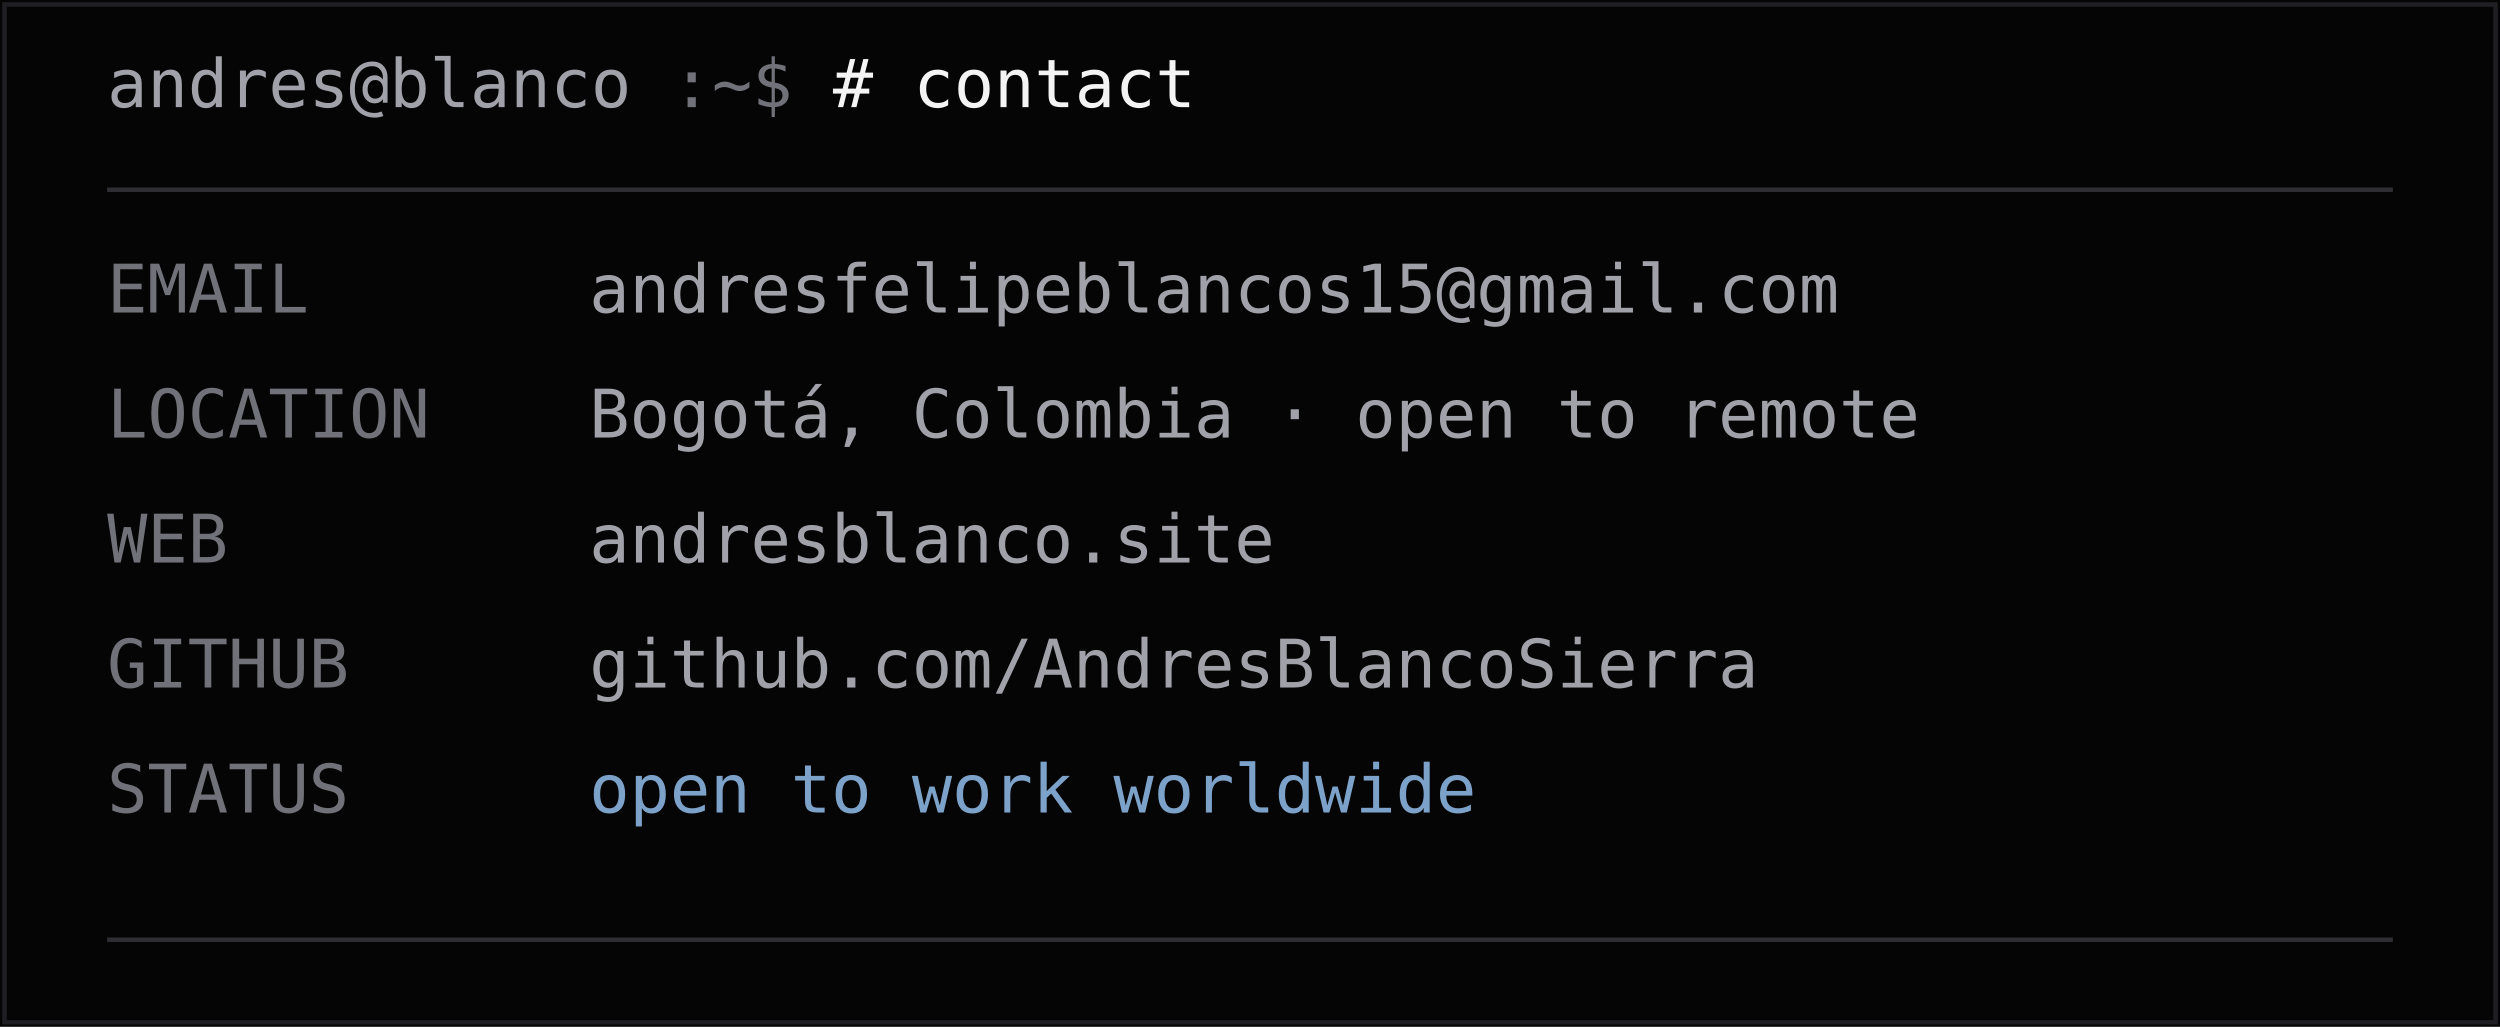
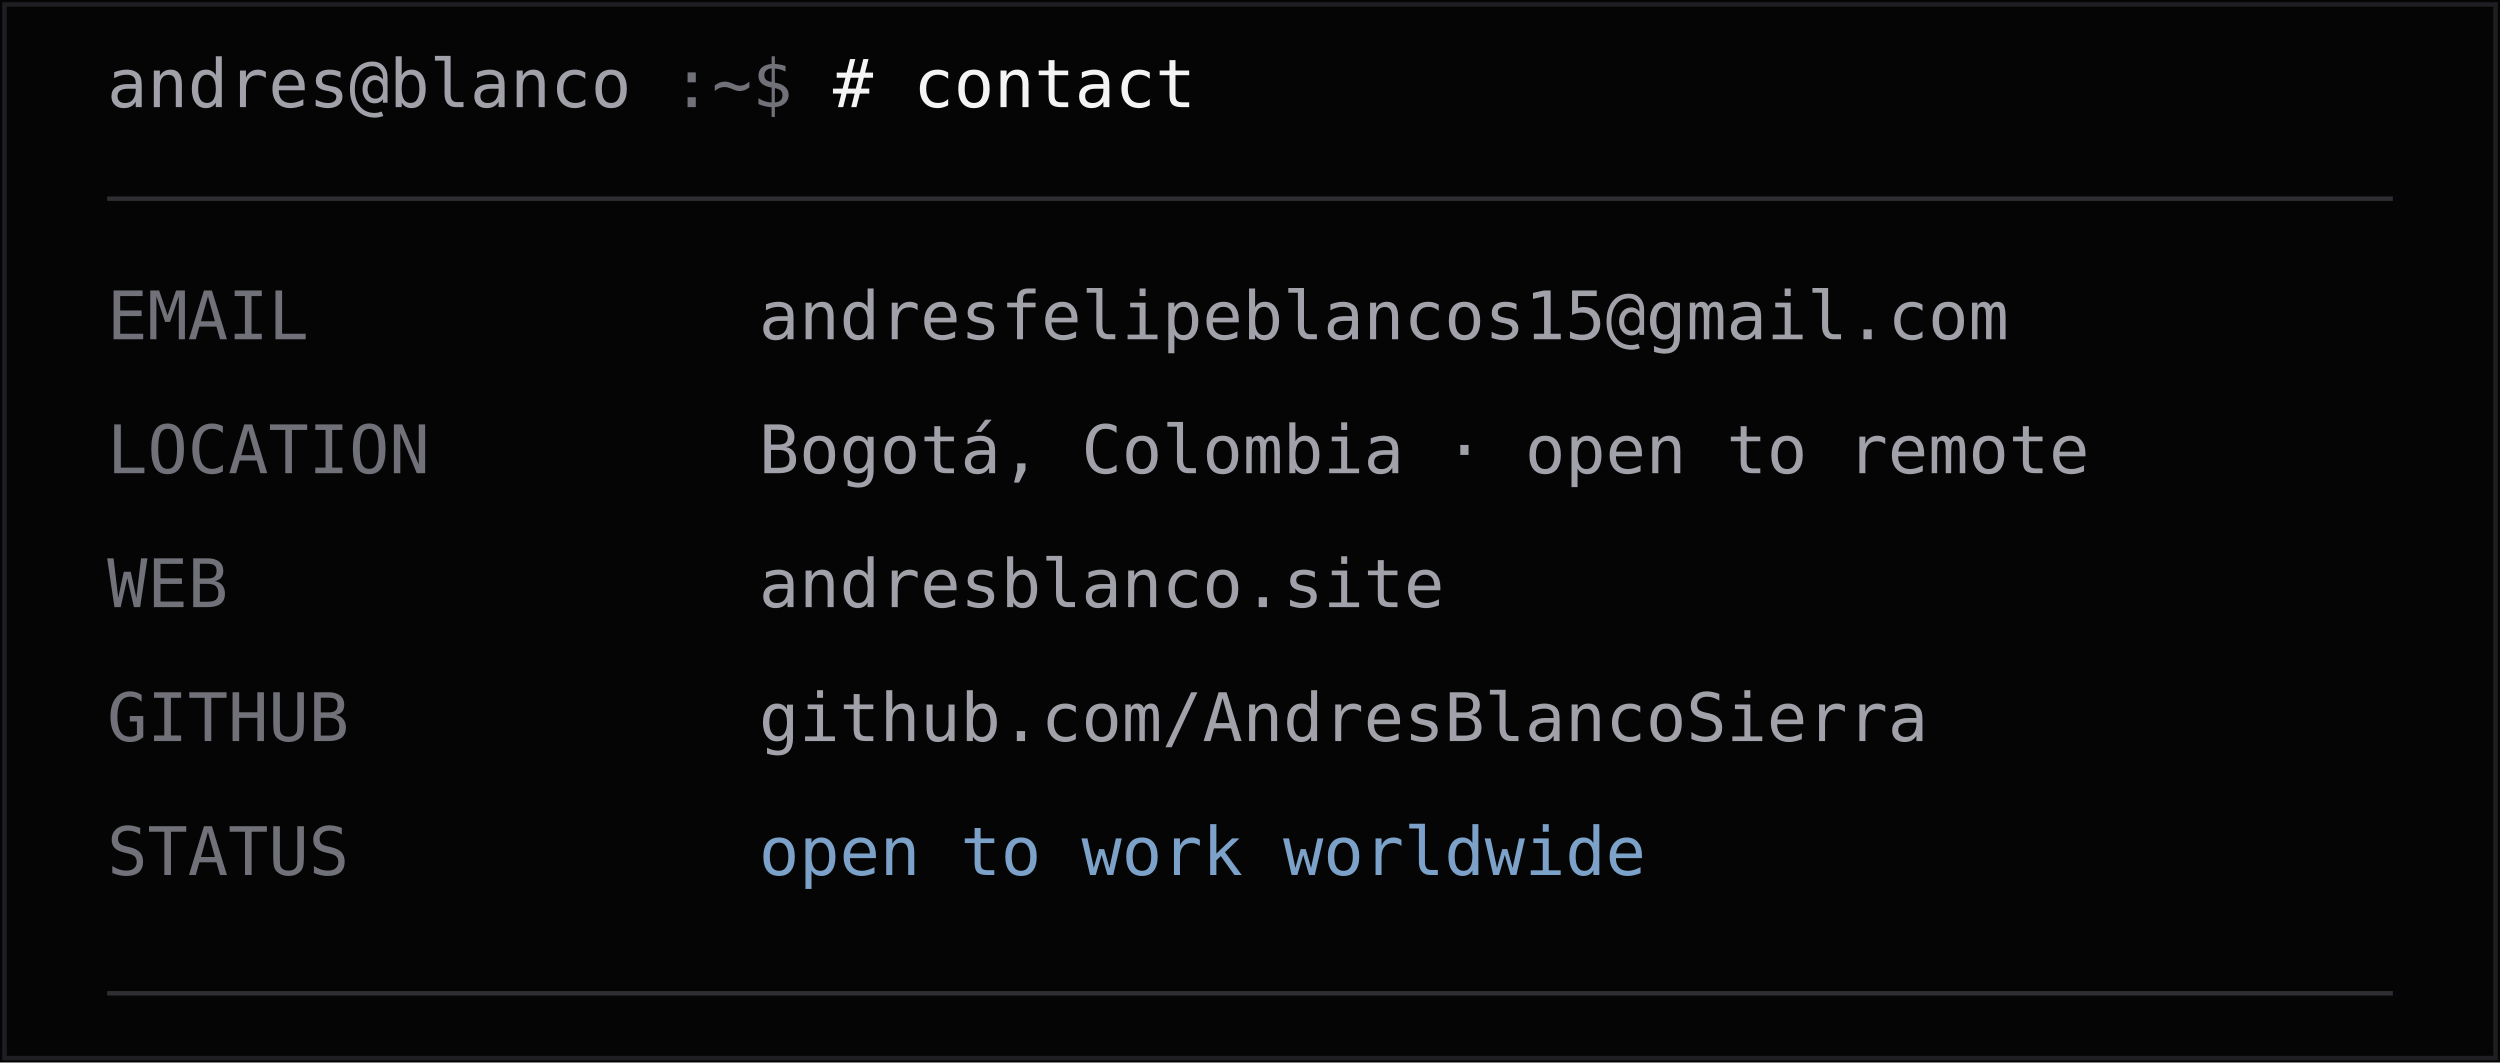
- <svg xmlns="http://www.w3.org/2000/svg" width="560" height="230" viewBox="0 0 560 230" font-family="'JetBrains Mono','SF Mono',Consolas,monospace" font-size="15">
+ <svg xmlns="http://www.w3.org/2000/svg" width="560" height="238" viewBox="0 0 560 238" font-family="'JetBrains Mono','SF Mono',Consolas,monospace" font-size="15">
  <defs>
    <style>
  text { white-space: pre; }
  .fg    { fill: #f4f4f5; }
  .muted { fill: #a1a1aa; }
  .dim   { fill: #71717a; }
  .faint { fill: #52525b; }
  .line  { fill: #2e2e33; }
  .signal{ fill: #7da2c9; }
  .caret { animation: blink 1s steps(1,end) infinite; }
  @keyframes blink { 0%,100% { opacity: 1; } 50% { opacity: 0; } }
  @media (prefers-reduced-motion: reduce) {
    .caret { animation: none !important; }
  }
</style>
  </defs>
-   <rect width="560" height="230" fill="#050505" />
-   <rect x="1" y="1" width="558" height="228" fill="none" stroke="#1f1f23" stroke-width="1" />
+   <rect width="560" height="238" fill="#050505" />
+   <rect x="1" y="1" width="558" height="236" fill="none" stroke="#1f1f23" stroke-width="1" />
  <text x="24" y="24">
    <tspan class="muted">andres@blanco</tspan>
    <tspan class="dim">:~$ </tspan>
    <tspan class="fg"># contact</tspan>
  </text>
-   <rect x="24" y="42" width="512" height="1" fill="#2e2e33" />
-   <text x="24" y="70">
+   <rect x="24" y="44" width="512" height="1" fill="#2e2e33" />
+   <text x="24" y="76">
    <tspan class="dim">EMAIL</tspan>
-     <tspan class="muted" x="132">andresfelipeblancos15@gmail.com</tspan>
+     <tspan class="muted" x="170">andresfelipeblancos15@gmail.com</tspan>
  </text>
-   <text x="24" y="98">
+   <text x="24" y="106">
    <tspan class="dim">LOCATION</tspan>
-     <tspan class="muted" x="132">Bogotá, Colombia · open to remote</tspan>
+     <tspan class="muted" x="170">Bogotá, Colombia · open to remote</tspan>
  </text>
-   <text x="24" y="126">
+   <text x="24" y="136">
    <tspan class="dim">WEB</tspan>
-     <tspan class="muted" x="132">
+     <tspan class="muted" x="170">
      <a href="https://andresblanco.site">andresblanco.site</a>
    </tspan>
  </text>
-   <text x="24" y="154">
+   <text x="24" y="166">
    <tspan class="dim">GITHUB</tspan>
-     <tspan class="muted" x="132">
+     <tspan class="muted" x="170">
      <a href="https://github.com/AndresBlancoSierra">github.com/AndresBlancoSierra</a>
    </tspan>
  </text>
-   <text x="24" y="182">
+   <text x="24" y="196">
    <tspan class="dim">STATUS</tspan>
-     <tspan class="signal" x="132">open to work worldwide</tspan>
+     <tspan class="signal" x="170">open to work worldwide</tspan>
  </text>
-   <rect x="24" y="210" width="512" height="1" fill="#2e2e33" />
+   <rect x="24" y="222" width="512" height="1" fill="#2e2e33" />
</svg>
